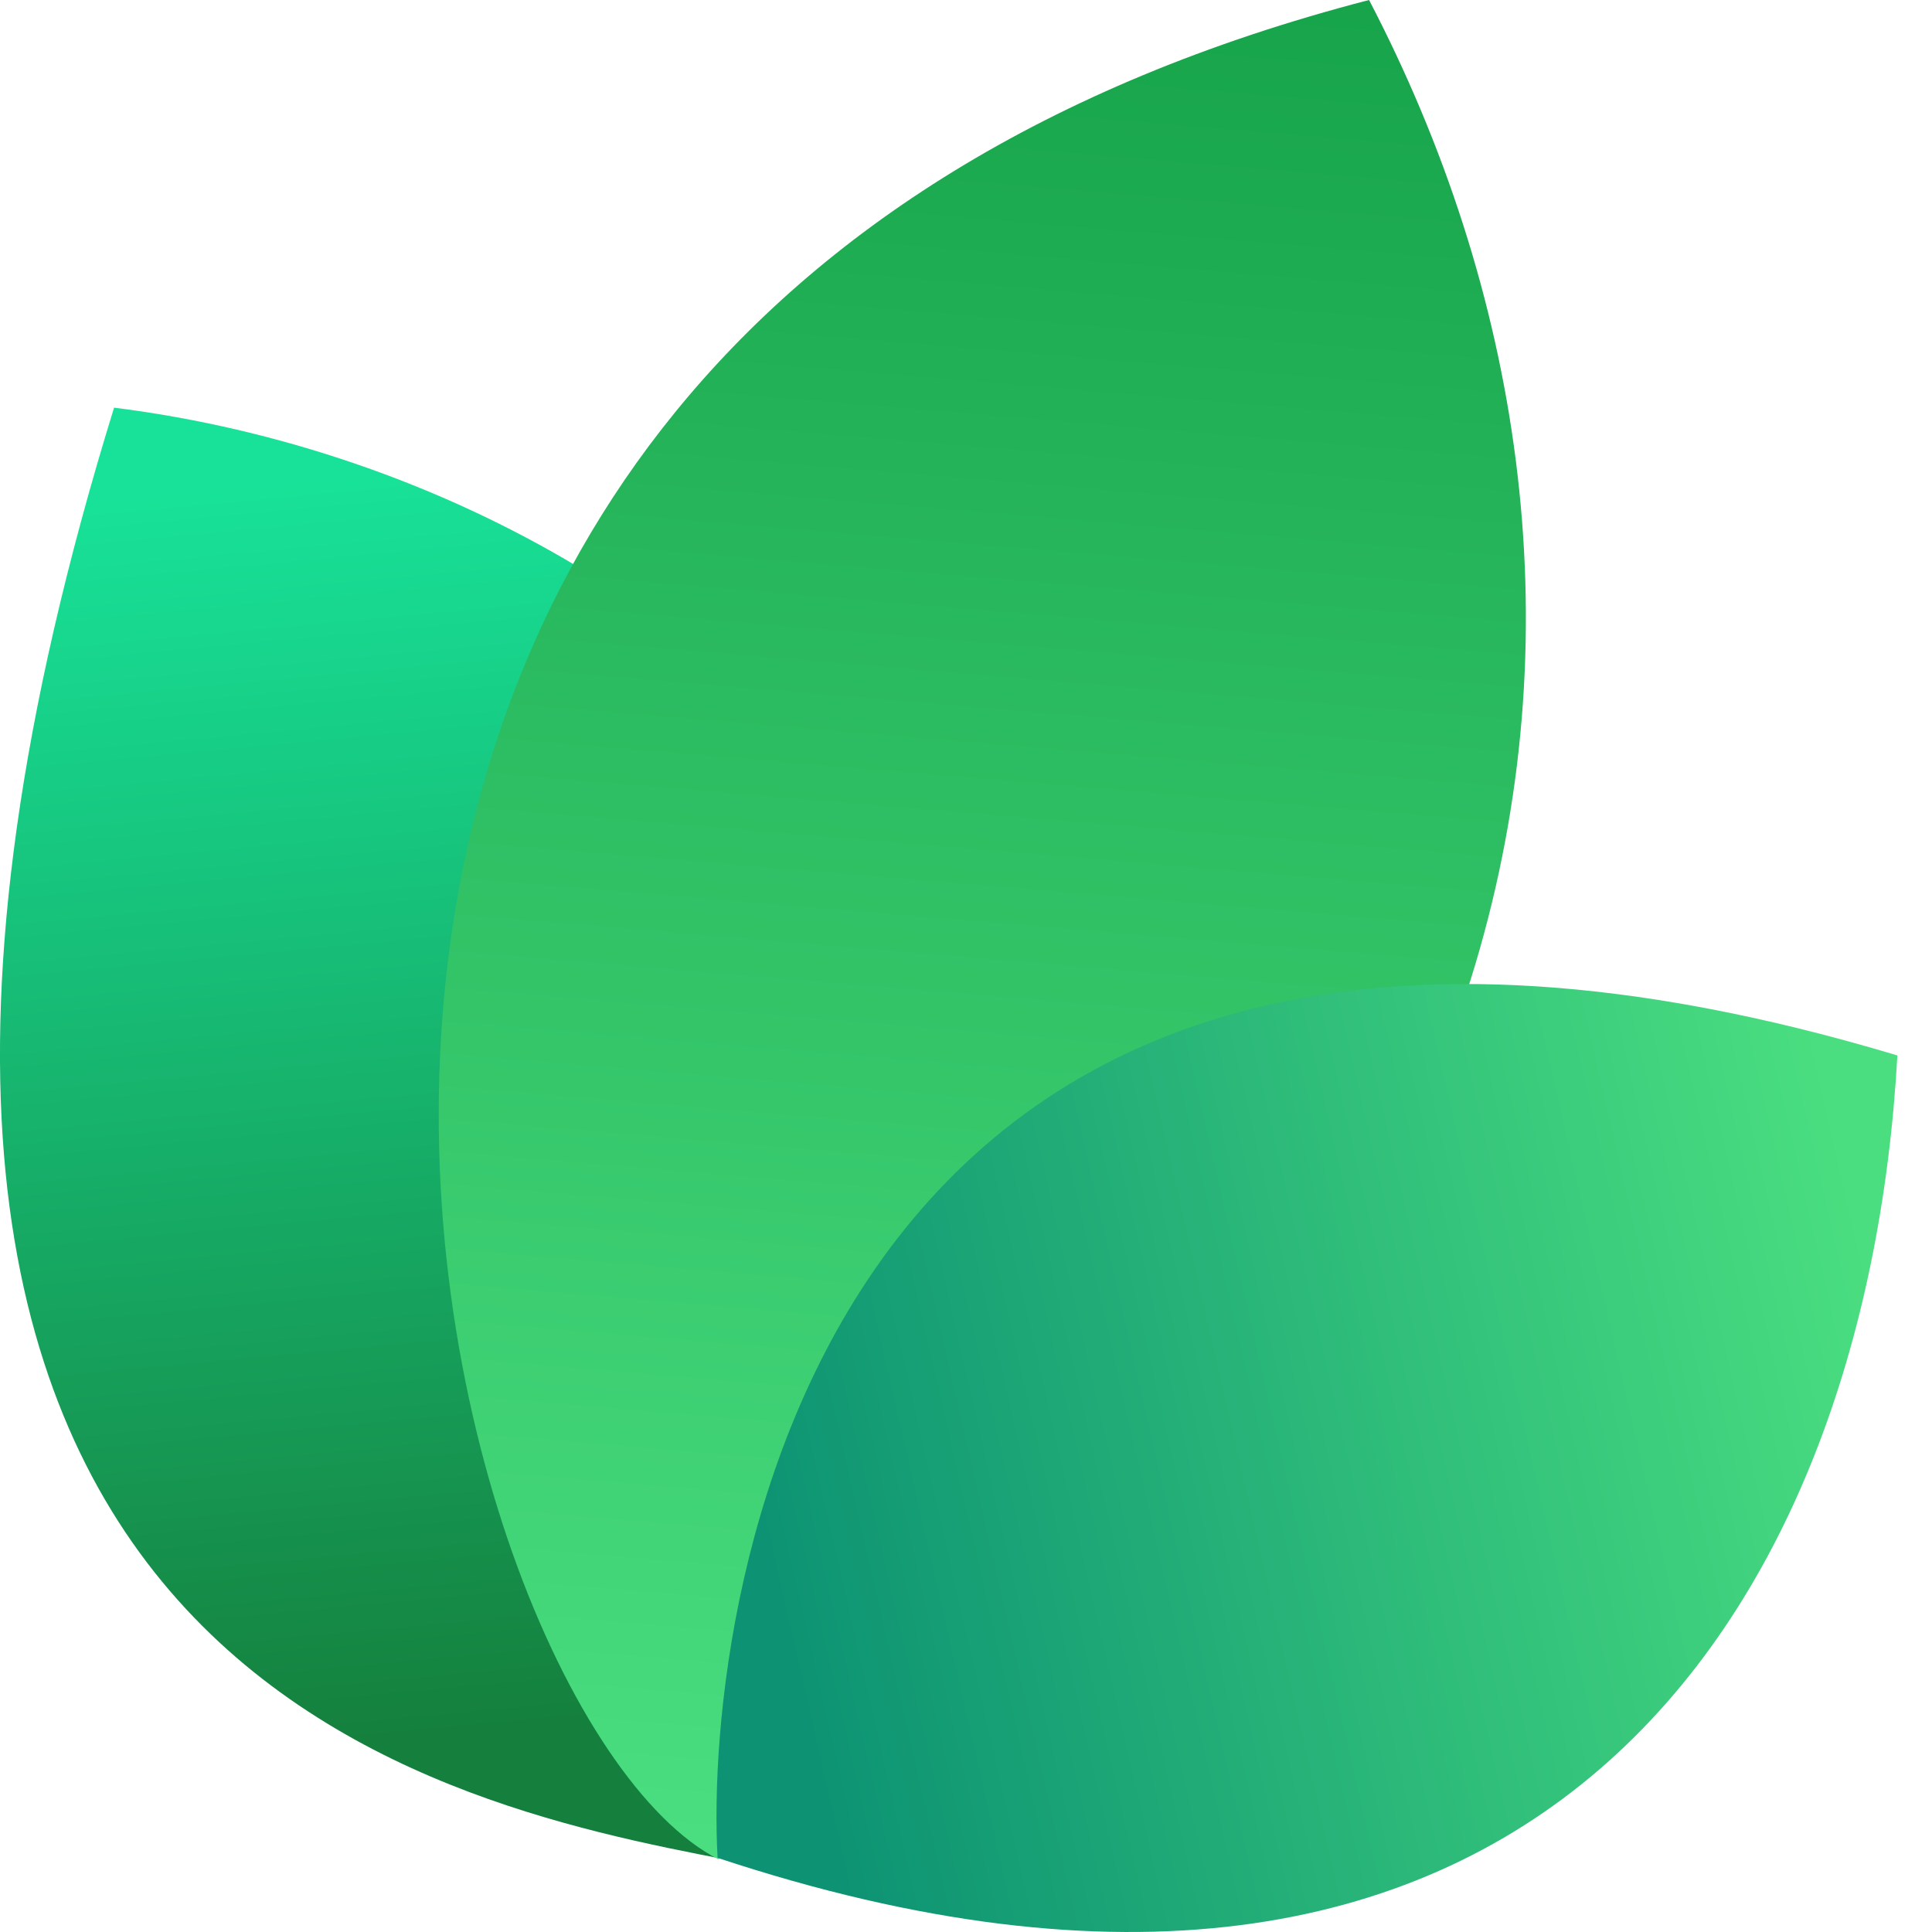
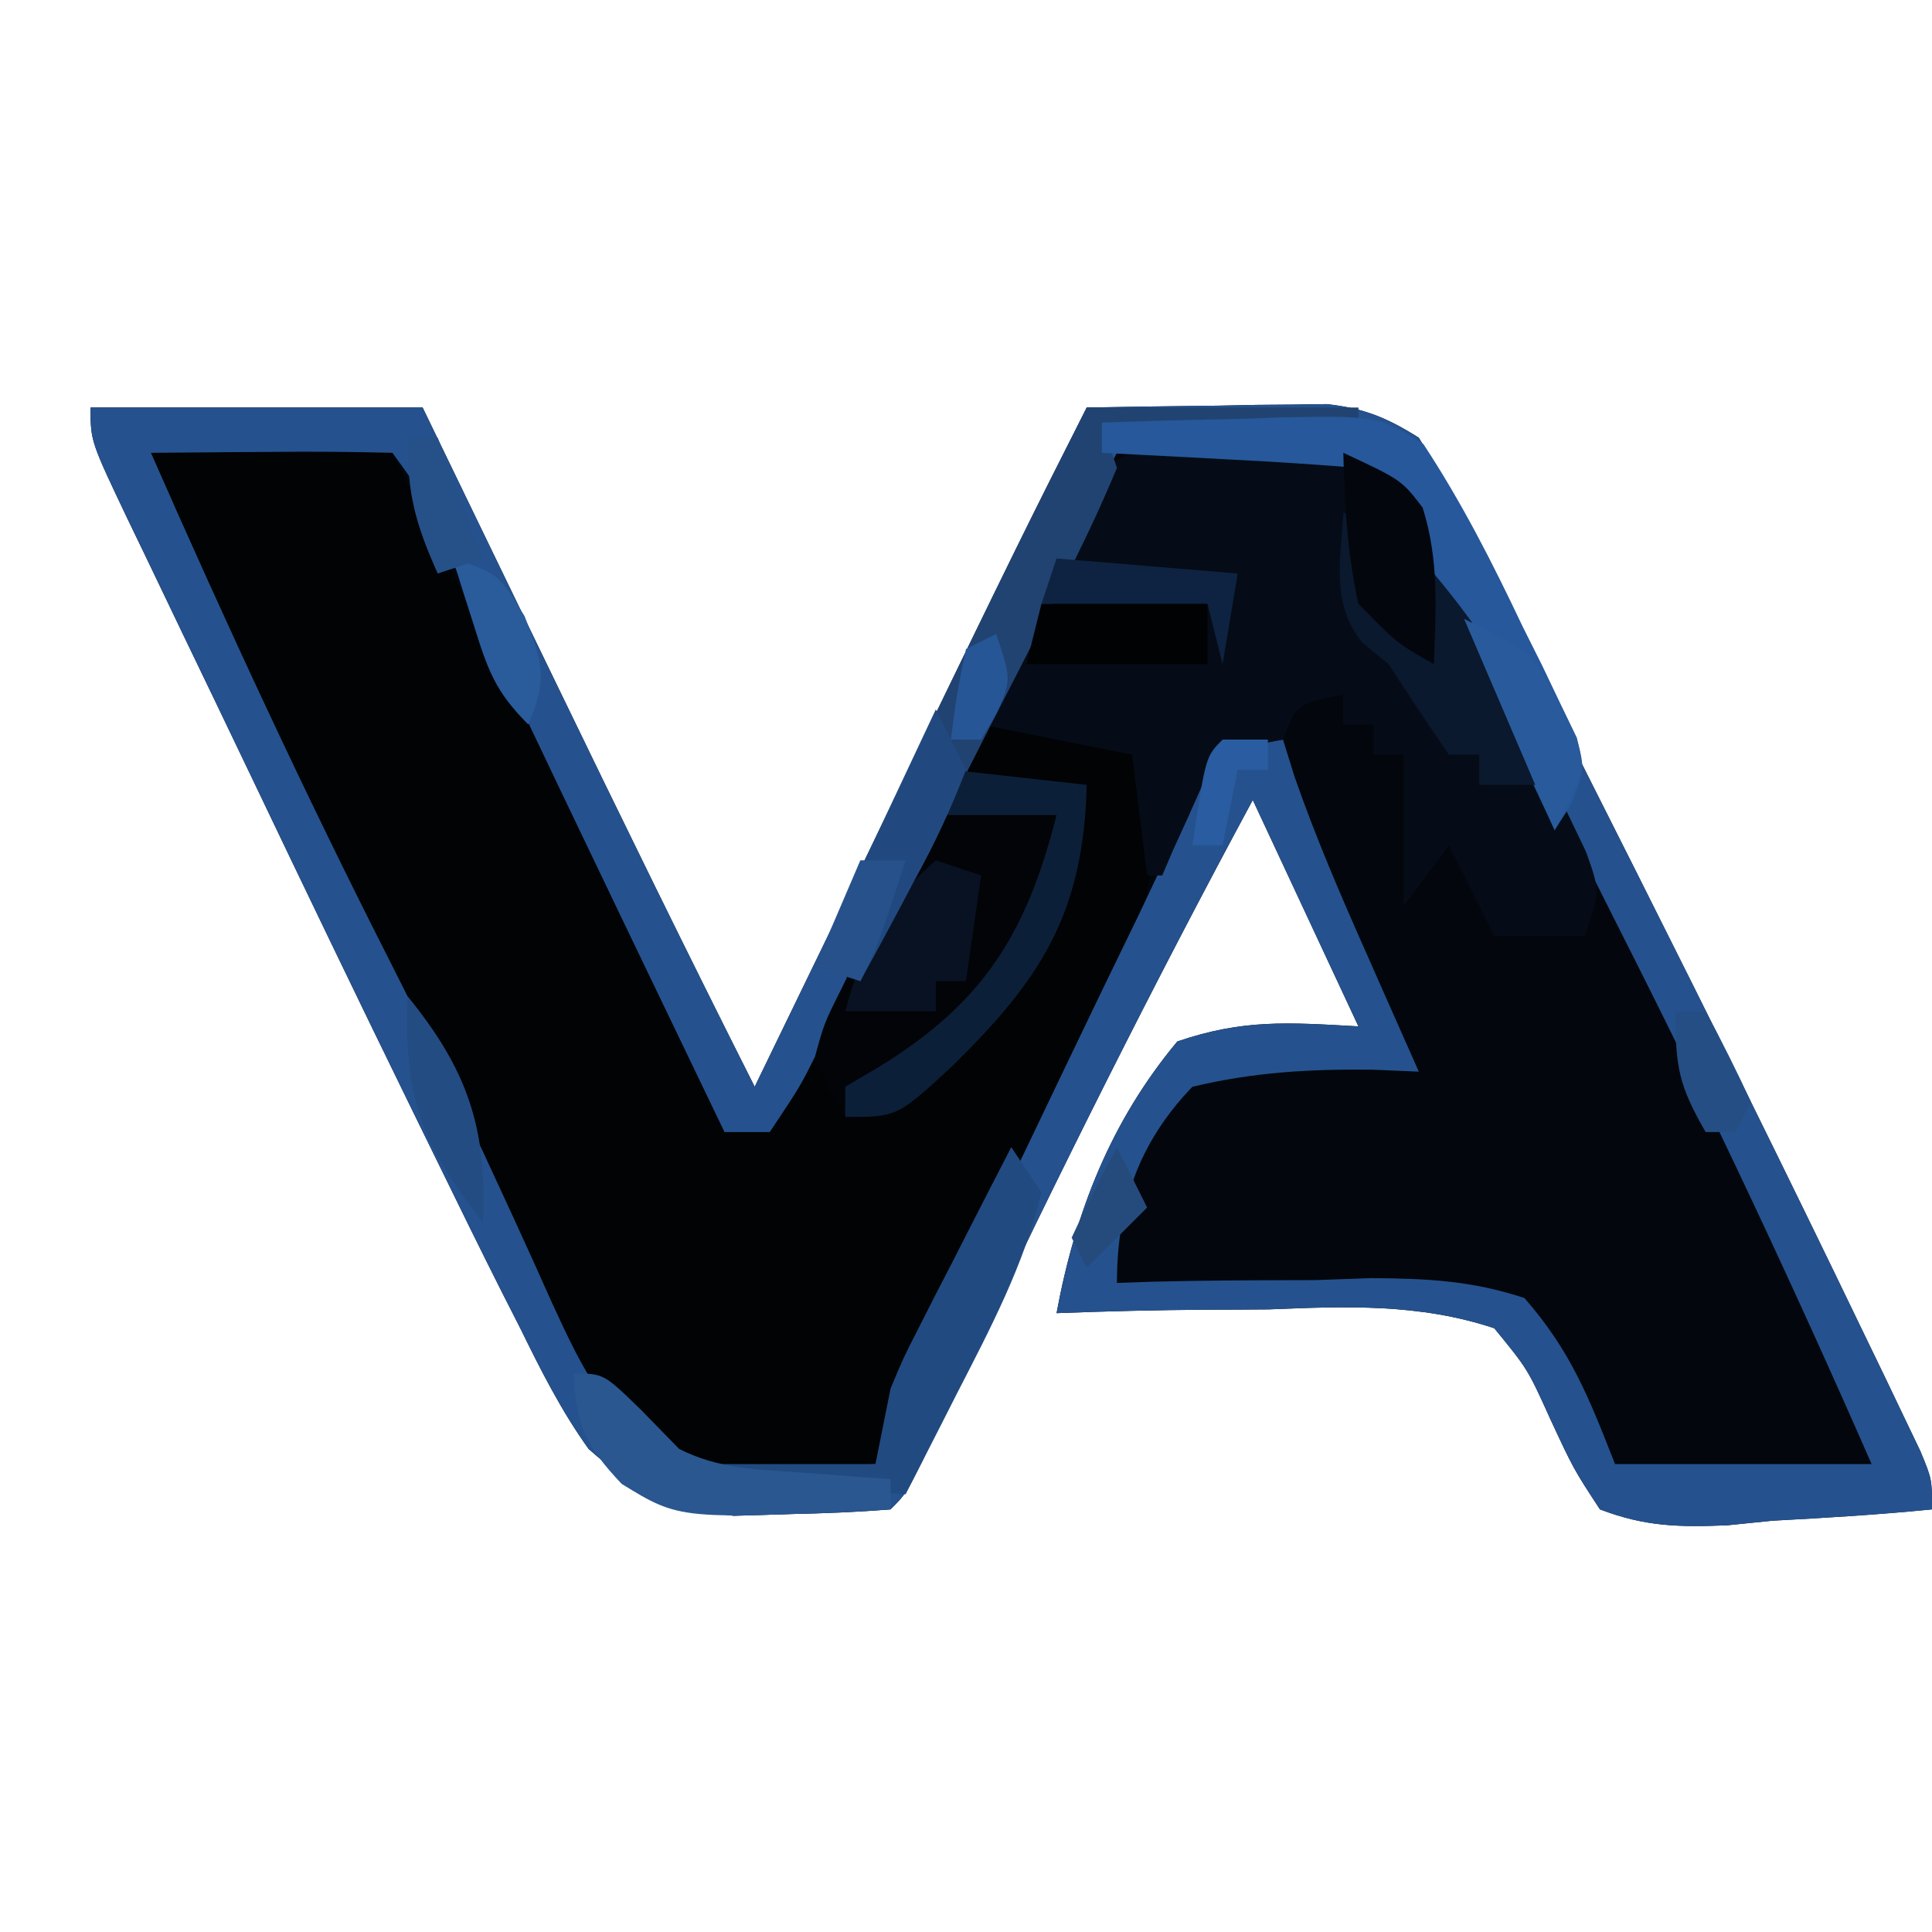
- <svg xmlns="http://www.w3.org/2000/svg" width="24" height="24" viewBox="0 0 24 24" fill="none">
-   <path d="M9.061 23.108C5.268 22.377 -3.391 20.627 1.417 5.064C9.634 6.099 16.973 14.064 9.061 23.108Z" fill="url(#paint0_linear_17557_2021)" />
-   <path d="M8.919 23.094C5.276 21.222 0.784 4.209 17.007 0C20.757 7.193 19.621 16.545 8.919 23.094Z" fill="url(#paint1_linear_17557_2021)" />
-   <path d="M8.914 23.079C8.735 19.882 10.159 9.085 23.57 13.111C23.181 20.123 18.984 26.418 8.914 23.079Z" fill="url(#paint2_linear_17557_2021)" />
-   <defs>
-     <linearGradient id="paint0_linear_17557_2021" x1="3.776" y1="5.916" x2="5.232" y2="21.559" gradientUnits="userSpaceOnUse">
-       <stop stop-color="#18E299" />
-       <stop offset="1" stop-color="#15803D" />
-     </linearGradient>
-     <linearGradient id="paint1_linear_17557_2021" x1="12.171" y1="-0.718" x2="10.19" y2="22.983" gradientUnits="userSpaceOnUse">
-       <stop stop-color="#16A34A" />
-       <stop offset="1" stop-color="#4ADE80" />
-     </linearGradient>
-     <linearGradient id="paint2_linear_17557_2021" x1="23.133" y1="15.353" x2="9.338" y2="18.52" gradientUnits="userSpaceOnUse">
-       <stop stop-color="#4ADE80" />
-       <stop offset="1" stop-color="#0D9373" />
-     </linearGradient>
-   </defs>
+ <svg xmlns="http://www.w3.org/2000/svg" version="1.1" width="128" height="128">
+   <path d="M0 0 C7.26 0 14.52 0 22 0 C23.085 2.243 24.171 4.486 25.289 6.797 C26.361 9.011 27.434 11.226 28.506 13.44 C29.242 14.958 29.977 16.477 30.711 17.996 C35.081 27.028 39.481 36.041 44 45 C44.489 43.992 44.978 42.984 45.481 41.946 C47.316 38.162 49.152 34.379 50.989 30.596 C51.779 28.967 52.569 27.337 53.36 25.708 C61.779 8.347 61.779 8.347 66 0 C68.917 -0.054 71.833 -0.094 74.75 -0.125 C75.575 -0.142 76.4 -0.159 77.25 -0.176 C78.049 -0.182 78.848 -0.189 79.672 -0.195 C80.405 -0.206 81.138 -0.216 81.894 -0.227 C84.358 0.039 85.907 0.682 88 2 C89.613 4.641 89.613 4.641 91.312 8.25 C92.009 9.702 92.707 11.154 93.406 12.605 C94.006 13.861 94.006 13.861 94.617 15.142 C96.203 18.419 97.831 21.674 99.469 24.926 C99.779 25.541 100.088 26.157 100.408 26.791 C101.05 28.066 101.692 29.342 102.335 30.617 C107.449 40.789 112.501 50.99 117.438 61.25 C118.137 62.695 118.137 62.695 118.851 64.17 C119.27 65.047 119.689 65.924 120.121 66.828 C120.669 67.971 120.669 67.971 121.228 69.138 C122 71 122 71 122 73 C118.482 73.351 114.968 73.562 111.438 73.75 C110.447 73.851 109.456 73.951 108.436 74.055 C105.237 74.182 103.002 74.146 100 73 C98.248 70.319 98.248 70.319 96.719 67.031 C95.214 63.702 95.214 63.702 93 61 C88.046 59.353 83.219 59.539 78.062 59.75 C76.697 59.762 75.332 59.769 73.967 59.77 C70.64 59.793 67.324 59.871 64 60 C65.243 53.283 67.591 47.292 72 42 C76.359 40.516 79.305 40.736 84 41 C81.69 36.05 79.38 31.1 77 26 C70.384 38.261 64.18 50.69 58.204 63.273 C57.672 64.392 57.139 65.511 56.59 66.664 C56.114 67.669 55.638 68.674 55.148 69.709 C54 72 54 72 53 73 C50.776 73.18 48.544 73.268 46.312 73.312 C44.481 73.369 44.481 73.369 42.613 73.426 C38.213 72.907 36.328 71.918 33 69 C31.201 66.492 29.855 63.83 28.5 61.062 C28.087 60.249 27.674 59.436 27.248 58.598 C25.81 55.742 24.402 52.873 23 50 C22.17 48.306 22.17 48.306 21.324 46.578 C17.723 39.214 14.17 31.829 10.639 24.431 C9.134 21.281 7.621 18.134 6.105 14.988 C5.278 13.263 4.451 11.538 3.625 9.812 C3.25 9.035 2.875 8.258 2.488 7.457 C0 2.23 0 2.23 0 0 Z " fill="#03070D" transform="translate(6,27)" />
+   <path d="M0 0 C5.28 0 10.56 0 16 0 C19.25 6.5 19.25 6.5 20.382 8.767 C22.626 13.258 24.877 17.745 27.133 22.23 C27.669 23.298 28.205 24.365 28.757 25.465 C29.824 27.589 30.892 29.713 31.962 31.836 C32.457 32.822 32.951 33.808 33.461 34.824 C33.902 35.702 34.344 36.579 34.798 37.483 C35.978 39.954 37.013 42.447 38 45 C38.99 45 39.98 45 41 45 C41.762 43.459 41.762 43.459 42.539 41.887 C46.535 33.833 50.61 25.849 55 18 C56.646 18.14 58.292 18.287 59.938 18.438 C61.312 18.559 61.312 18.559 62.715 18.684 C65 19 65 19 66 20 C68.36 30.007 62.047 38.968 57.562 47.438 C56.356 49.763 55.156 52.091 53.956 54.419 C53.21 55.859 52.46 57.298 51.705 58.733 C50.27 61.466 48.978 64.065 48 67 C45.939 67.109 43.876 67.186 41.812 67.25 C40.664 67.296 39.515 67.343 38.332 67.391 C34.103 66.895 33.025 66.009 30 63 C27.992 59.749 26.367 56.339 24.727 52.891 C24.24 51.891 23.753 50.891 23.251 49.862 C21.698 46.663 20.162 43.457 18.625 40.25 C17.6 38.139 16.574 36.028 15.547 33.918 C10.112 22.713 4.897 11.45 0 0 Z " fill="#010305" transform="translate(10,30)" />
+   <path d="M0 0 C7.26 0 14.52 0 22 0 C23.085 2.243 24.171 4.486 25.289 6.797 C26.361 9.011 27.434 11.226 28.506 13.44 C29.242 14.958 29.977 16.477 30.711 17.996 C35.081 27.028 39.481 36.041 44 45 C44.489 43.992 44.978 42.984 45.481 41.946 C47.316 38.162 49.152 34.379 50.989 30.596 C51.779 28.967 52.569 27.337 53.36 25.708 C61.779 8.347 61.779 8.347 66 0 C68.917 -0.054 71.833 -0.094 74.75 -0.125 C75.575 -0.142 76.4 -0.159 77.25 -0.176 C78.049 -0.182 78.848 -0.189 79.672 -0.195 C80.405 -0.206 81.138 -0.216 81.894 -0.227 C84.358 0.039 85.907 0.682 88 2 C89.613 4.641 89.613 4.641 91.312 8.25 C92.009 9.702 92.707 11.154 93.406 12.605 C94.006 13.861 94.006 13.861 94.617 15.142 C96.203 18.419 97.831 21.674 99.469 24.926 C99.779 25.541 100.088 26.157 100.408 26.791 C101.05 28.066 101.692 29.342 102.335 30.617 C107.449 40.789 112.501 50.99 117.438 61.25 C118.137 62.695 118.137 62.695 118.851 64.17 C119.27 65.047 119.689 65.924 120.121 66.828 C120.669 67.971 120.669 67.971 121.228 69.138 C122 71 122 71 122 73 C118.482 73.351 114.968 73.562 111.438 73.75 C110.447 73.851 109.456 73.951 108.436 74.055 C105.237 74.182 103.002 74.146 100 73 C98.248 70.319 98.248 70.319 96.719 67.031 C95.214 63.702 95.214 63.702 93 61 C88.046 59.353 83.219 59.539 78.062 59.75 C76.697 59.762 75.332 59.769 73.967 59.77 C70.64 59.793 67.324 59.871 64 60 C65.243 53.283 67.591 47.292 72 42 C76.359 40.516 79.305 40.736 84 41 C81.69 36.05 79.38 31.1 77 26 C70.384 38.261 64.18 50.69 58.204 63.273 C57.672 64.392 57.139 65.511 56.59 66.664 C56.114 67.669 55.638 68.674 55.148 69.709 C54 72 54 72 53 73 C50.776 73.18 48.544 73.268 46.312 73.312 C44.481 73.369 44.481 73.369 42.613 73.426 C38.213 72.907 36.328 71.918 33 69 C31.201 66.492 29.855 63.83 28.5 61.062 C28.087 60.249 27.674 59.436 27.248 58.598 C25.81 55.742 24.402 52.873 23 50 C22.17 48.306 22.17 48.306 21.324 46.578 C17.723 39.214 14.17 31.829 10.639 24.431 C9.134 21.281 7.621 18.134 6.105 14.988 C5.278 13.263 4.451 11.538 3.625 9.812 C3.25 9.035 2.875 8.258 2.488 7.457 C0 2.23 0 2.23 0 0 Z M4 3 C8.996 14.373 14.2 25.598 19.828 36.674 C22.217 41.387 24.539 46.116 26.746 50.918 C27.188 51.875 27.631 52.832 28.086 53.819 C28.923 55.641 29.75 57.468 30.564 59.301 C32.685 63.903 34.374 67.492 39 70 C42.35 70.481 42.35 70.481 45.812 70.25 C46.974 70.214 48.135 70.178 49.332 70.141 C50.212 70.094 51.093 70.048 52 70 C52.27 69.429 52.541 68.858 52.819 68.27 C55.65 62.3 58.502 56.341 61.37 50.39 C62.462 48.119 63.55 45.846 64.634 43.571 C66.221 40.249 67.827 36.936 69.438 33.625 C69.933 32.58 70.428 31.534 70.938 30.457 C71.648 29.013 71.648 29.013 72.371 27.539 C72.989 26.258 72.989 26.258 73.619 24.952 C75 23 75 23 77.164 22.216 C77.77 22.145 78.376 22.074 79 22 C79.383 23.226 79.383 23.226 79.773 24.477 C81.19 28.545 82.875 32.441 84.625 36.375 C85.112 37.479 85.112 37.479 85.609 38.605 C86.404 40.405 87.202 42.203 88 44 C86.975 43.956 85.95 43.912 84.895 43.867 C80.741 43.825 77.061 44.032 73 45 C69.423 48.71 68 52.89 68 58 C68.786 57.973 69.573 57.945 70.383 57.917 C73.965 57.825 77.542 57.818 81.125 57.812 C82.362 57.768 83.6 57.724 84.875 57.678 C88.558 57.707 91.498 57.841 95 59 C98.08 62.531 99.253 65.555 101 70 C106.61 70 112.22 70 118 70 C112.824 58.183 107.365 46.555 101.534 35.046 C98.993 30.021 96.5 24.982 94.117 19.879 C93.438 18.426 93.438 18.426 92.746 16.943 C91.893 15.106 91.047 13.266 90.209 11.422 C89.83 10.605 89.45 9.787 89.059 8.945 C88.732 8.229 88.405 7.512 88.068 6.774 C86.977 4.677 86.977 4.677 84 3 C81.233 2.858 78.573 2.812 75.812 2.875 C74.688 2.889 74.688 2.889 73.541 2.902 C71.694 2.926 69.847 2.962 68 3 C61.885 14.368 56.072 25.836 50.581 37.52 C50.142 38.452 49.702 39.384 49.25 40.344 C48.67 41.584 48.67 41.584 48.078 42.85 C47 45 47 45 45 48 C44.01 48 43.02 48 42 48 C40.187 44.23 38.374 40.459 36.562 36.688 C36.021 35.562 35.48 34.436 34.923 33.275 C32.344 27.906 29.773 22.533 27.234 17.145 C26.822 16.27 26.411 15.396 25.986 14.495 C25.215 12.857 24.447 11.217 23.68 9.577 C22.208 6.048 22.208 6.048 20 3 C17.303 2.927 14.633 2.908 11.938 2.938 C10.8 2.944 10.8 2.944 9.639 2.951 C7.759 2.963 5.88 2.981 4 3 Z " fill="#25528E" transform="translate(6,27)" />
+   <path d="M0 0 C0.725 -0.029 1.45 -0.058 2.197 -0.088 C5.504 -0.127 7.62 -0.149 10.238 1.979 C13.927 6.393 16.048 11.707 18.5 16.875 C19.063 18.024 19.625 19.173 20.205 20.357 C20.732 21.458 21.258 22.558 21.801 23.691 C22.525 25.201 22.525 25.201 23.263 26.74 C24.188 29.312 24.188 29.312 23.188 32.312 C21.207 32.312 19.227 32.312 17.188 32.312 C16.198 30.332 15.207 28.352 14.188 26.312 C13.197 27.633 12.207 28.953 11.188 30.312 C11.188 27.012 11.188 23.712 11.188 20.312 C10.527 20.312 9.867 20.312 9.188 20.312 C9.188 19.652 9.188 18.992 9.188 18.312 C8.527 18.312 7.867 18.312 7.188 18.312 C7.188 17.652 7.188 16.992 7.188 16.312 C4.07 16.959 4.07 16.959 3.188 19.312 C2.553 19.435 1.919 19.557 1.266 19.684 C-0.965 20.122 -0.965 20.122 -2.078 22.16 C-2.403 22.891 -2.728 23.622 -3.062 24.375 C-3.398 25.108 -3.733 25.842 -4.078 26.598 C-4.32 27.164 -4.563 27.729 -4.812 28.312 C-5.143 28.312 -5.473 28.312 -5.812 28.312 C-6.143 25.672 -6.473 23.032 -6.812 20.312 C-10.113 19.652 -13.412 18.992 -16.812 18.312 C-15.503 15.499 -14.19 12.686 -12.875 9.875 C-12.502 9.073 -12.129 8.27 -11.744 7.443 C-11.208 6.298 -11.208 6.298 -10.66 5.129 C-10.33 4.422 -10 3.715 -9.66 2.987 C-7.654 -0.974 -3.966 0.052 0 0 Z " fill="#050C17" transform="translate(81.8125,29.6875)" />
+   <path d="M0 0 C2.97 0.33 5.94 0.66 9 1 C8.785 9.561 5.944 13.893 0.075 19.646 C-3.559 23 -3.559 23 -7 23 C-8.111 21.284 -8.111 21.284 -9 19 C-8.401 16.802 -8.401 16.802 -7.227 14.453 C-6.814 13.609 -6.402 12.764 -5.977 11.895 C-5.308 10.585 -5.308 10.585 -4.625 9.25 C-4.187 8.362 -3.748 7.474 -3.297 6.559 C-2.212 4.365 -1.108 2.182 0 0 Z " fill="#020408" transform="translate(63,51)" />
+   <path d="M0 0 C5.94 0 11.88 0 18 0 C18 0.33 18 0.66 18 1 C12.39 1 6.78 1 1 1 C1.33 1.99 1.66 2.98 2 4 C0.885 6.669 -0.295 9.169 -1.621 11.73 C-2 12.481 -2.379 13.231 -2.769 14.004 C-3.982 16.404 -5.21 18.796 -6.438 21.188 C-7.262 22.811 -8.086 24.436 -8.908 26.061 C-10.928 30.046 -12.961 34.024 -15 38 C-15.99 37.67 -16.98 37.34 -18 37 C-12.107 24.611 -6.19 12.243 0 0 Z " fill="#214371" transform="translate(72,27)" />
+   <path d="M0 0 C3.083 -0.116 6.165 -0.187 9.25 -0.25 C10.123 -0.284 10.995 -0.317 11.895 -0.352 C18.272 -0.449 18.272 -0.449 21.305 1.422 C23.85 5.292 25.894 9.317 27.875 13.5 C28.303 14.355 28.731 15.209 29.172 16.09 C29.566 16.916 29.961 17.742 30.367 18.594 C30.729 19.343 31.091 20.093 31.464 20.865 C32 23 32 23 31.102 25.275 C30.738 25.845 30.375 26.414 30 27 C29.677 26.308 29.355 25.617 29.022 24.905 C27.563 21.787 26.094 18.675 24.625 15.562 C24.117 14.474 23.609 13.385 23.086 12.264 C22.596 11.229 22.106 10.195 21.602 9.129 C20.926 7.691 20.926 7.691 20.237 6.225 C19.198 3.864 19.198 3.864 17 3 C14.121 2.767 11.259 2.58 8.375 2.438 C7.573 2.394 6.771 2.351 5.945 2.307 C3.964 2.2 1.982 2.1 0 2 C0 1.34 0 0.68 0 0 Z " fill="#26589B" transform="translate(73,28)" />
+   <path d="M0 0 C0.66 0.99 1.32 1.98 2 3 C0.866 7.77 -1.397 12.037 -3.625 16.375 C-3.95 17.016 -4.275 17.656 -4.609 18.316 C-5.403 19.879 -6.201 21.44 -7 23 C-11.29 22.67 -15.58 22.34 -20 22 C-20 21.67 -20 21.34 -20 21 C-16.37 21 -12.74 21 -9 21 C-8.67 19.35 -8.34 17.7 -8 16 C-7.152 13.964 -7.152 13.964 -6.152 12.012 C-5.795 11.306 -5.437 10.6 -5.068 9.873 C-4.695 9.152 -4.322 8.431 -3.938 7.688 C-3.56 6.947 -3.183 6.206 -2.795 5.443 C-1.869 3.626 -0.935 1.813 0 0 Z " fill="#214A81" transform="translate(67,76)" />
+   <path d="M0 0 C0.33 0 0.66 0 1 0 C1.289 1.114 1.577 2.228 1.875 3.375 C2.692 7.003 2.692 7.003 5 9 C5.33 7.35 5.66 5.7 6 4 C9.05 7.66 13 13.079 13 18 C11.68 18 10.36 18 9 18 C9 17.34 9 16.68 9 16 C8.34 16 7.68 16 7 16 C5.636 14.021 4.306 12.018 3 10 C2.134 9.288 2.134 9.288 1.25 8.562 C-0.83 5.962 -0.18 3.188 0 0 Z " fill="#0A192E" transform="translate(89,34)" />
+   <path d="M0 0 C2.97 0.33 5.94 0.66 9 1 C8.785 9.561 5.944 13.893 0.075 19.646 C-3.559 23 -3.559 23 -7 23 C-7 22.34 -7 21.68 -7 21 C-6.299 20.587 -5.598 20.175 -4.875 19.75 C2.123 15.49 4.999 10.9 7 3 C4.36 3 1.72 3 -1 3 C-0.67 2.01 -0.34 1.02 0 0 Z " fill="#0C1F39" transform="translate(63,51)" />
+   <path d="M0 0 C0.99 0.33 1.98 0.66 3 1 C2.67 3.31 2.34 5.62 2 8 C1.34 8 0.68 8 0 8 C0 8.66 0 9.32 0 10 C-1.98 10 -3.96 10 -6 10 C-4.792 5.569 -3.483 3.019 0 0 Z " fill="#081222" transform="translate(62,57)" />
+   <path d="M0 0 C2 0 2 0 4.5 2.438 C5.325 3.283 6.15 4.129 7 5 C9.702 6.351 12.118 6.339 15.125 6.562 C16.769 6.688 16.769 6.688 18.445 6.816 C19.288 6.877 20.131 6.938 21 7 C21 7.66 21 8.32 21 9 C7.051 9.688 7.051 9.688 3.188 7.312 C0.807 4.795 0.19 3.426 0 0 Z " fill="#2A5790" transform="translate(38,91)" />
+   <path d="M0 0 C3.844 1.797 3.844 1.797 5.25 3.625 C6.36 7.139 6.123 10.323 6 14 C3.562 12.625 3.562 12.625 1 10 C0.26 6.674 0.071 3.401 0 0 Z " fill="#03060D" transform="translate(89,30)" />
+   <path d="M0 0 C0.66 1.32 1.32 2.64 2 4 C0.992 6.605 -0.036 8.828 -1.375 11.25 C-1.718 11.9 -2.061 12.549 -2.414 13.219 C-3.262 14.82 -4.129 16.411 -5 18 C-5.99 17.67 -6.98 17.34 -8 17 C-5.36 11.39 -2.72 5.78 0 0 Z " fill="#22497F" transform="translate(62,47)" />
+   <path d="M0 0 C3.63 0 7.26 0 11 0 C11 1.32 11 2.64 11 4 C7.04 4 3.08 4 -1 4 C-0.67 2.68 -0.34 1.36 0 0 Z " fill="#010204" transform="translate(69,40)" />
+   <path d="M0 0 C3.956 4.855 5.292 8.719 5 15 C0.899 9.781 -0.261 6.776 0 0 Z " fill="#234C83" transform="translate(27,66)" />
+   <path d="M0 0 C4.574 2.287 4.574 2.287 6.375 5.875 C6.733 6.553 7.092 7.231 7.461 7.93 C8 10 8 10 6 14 C4.02 9.38 2.04 4.76 0 0 Z " fill="#295B9C" transform="translate(97,41)" />
+   <path d="M0 0 C3.96 0.33 7.92 0.66 12 1 C11.67 2.98 11.34 4.96 11 7 C10.67 5.68 10.34 4.36 10 3 C6.37 3 2.74 3 -1 3 C-0.67 2.01 -0.34 1.02 0 0 Z " fill="#0E2341" transform="translate(70,37)" />
+   <path d="M0 0 C3 1 3 1 4.75 3.812 C5.986 6.964 6.282 7.969 5 11 C2.772 8.772 2.308 7.342 1.375 4.375 C1.115 3.558 0.854 2.74 0.586 1.898 C0.393 1.272 0.199 0.645 0 0 Z " fill="#2A5B9B" transform="translate(30,37)" />
+   <path d="M0 0 C0.99 0 1.98 0 3 0 C1.125 5.75 1.125 5.75 0 8 C-0.99 7.67 -1.98 7.34 -3 7 C-2.01 4.69 -1.02 2.38 0 0 Z " fill="#26518B" transform="translate(57,57)" />
+   <path d="M0 0 C0.66 0 1.32 0 2 0 C2.99 2.64 3.98 5.28 5 8 C4.01 8.33 3.02 8.66 2 9 C0.502 5.629 0 3.796 0 0 Z " fill="#265088" transform="translate(27,29)" />
+   <path d="M0 0 C0.66 0 1.32 0 2 0 C3.068 1.965 4.066 3.969 5 6 C4.67 6.66 4.34 7.32 4 8 C3.34 8 2.68 8 2 8 C0.235 4.912 0 3.767 0 0 Z " fill="#244E84" transform="translate(111,67)" />
+   <path d="M0 0 C0.99 0 1.98 0 3 0 C3 0.66 3 1.32 3 2 C2.34 2 1.68 2 1 2 C0.67 3.65 0.34 5.3 0 7 C-0.66 7 -1.32 7 -2 7 C-1.125 1.125 -1.125 1.125 0 0 Z " fill="#295CA0" transform="translate(81,49)" />
+   <path d="M0 0 C0.66 1.32 1.32 2.64 2 4 C0.68 5.32 -0.64 6.64 -2 8 C-2.33 7.34 -2.66 6.68 -3 6 C-2.066 3.969 -1.068 1.965 0 0 Z " fill="#254B7C" transform="translate(74,76)" />
+   <path d="M0 0 C1 3 1 3 0.062 5.188 C-0.463 6.085 -0.463 6.085 -1 7 C-1.66 7 -2.32 7 -3 7 C-2.625 4.062 -2.625 4.062 -2 1 C-1.34 0.67 -0.68 0.34 0 0 Z " fill="#275697" transform="translate(66,42)" />
</svg>
